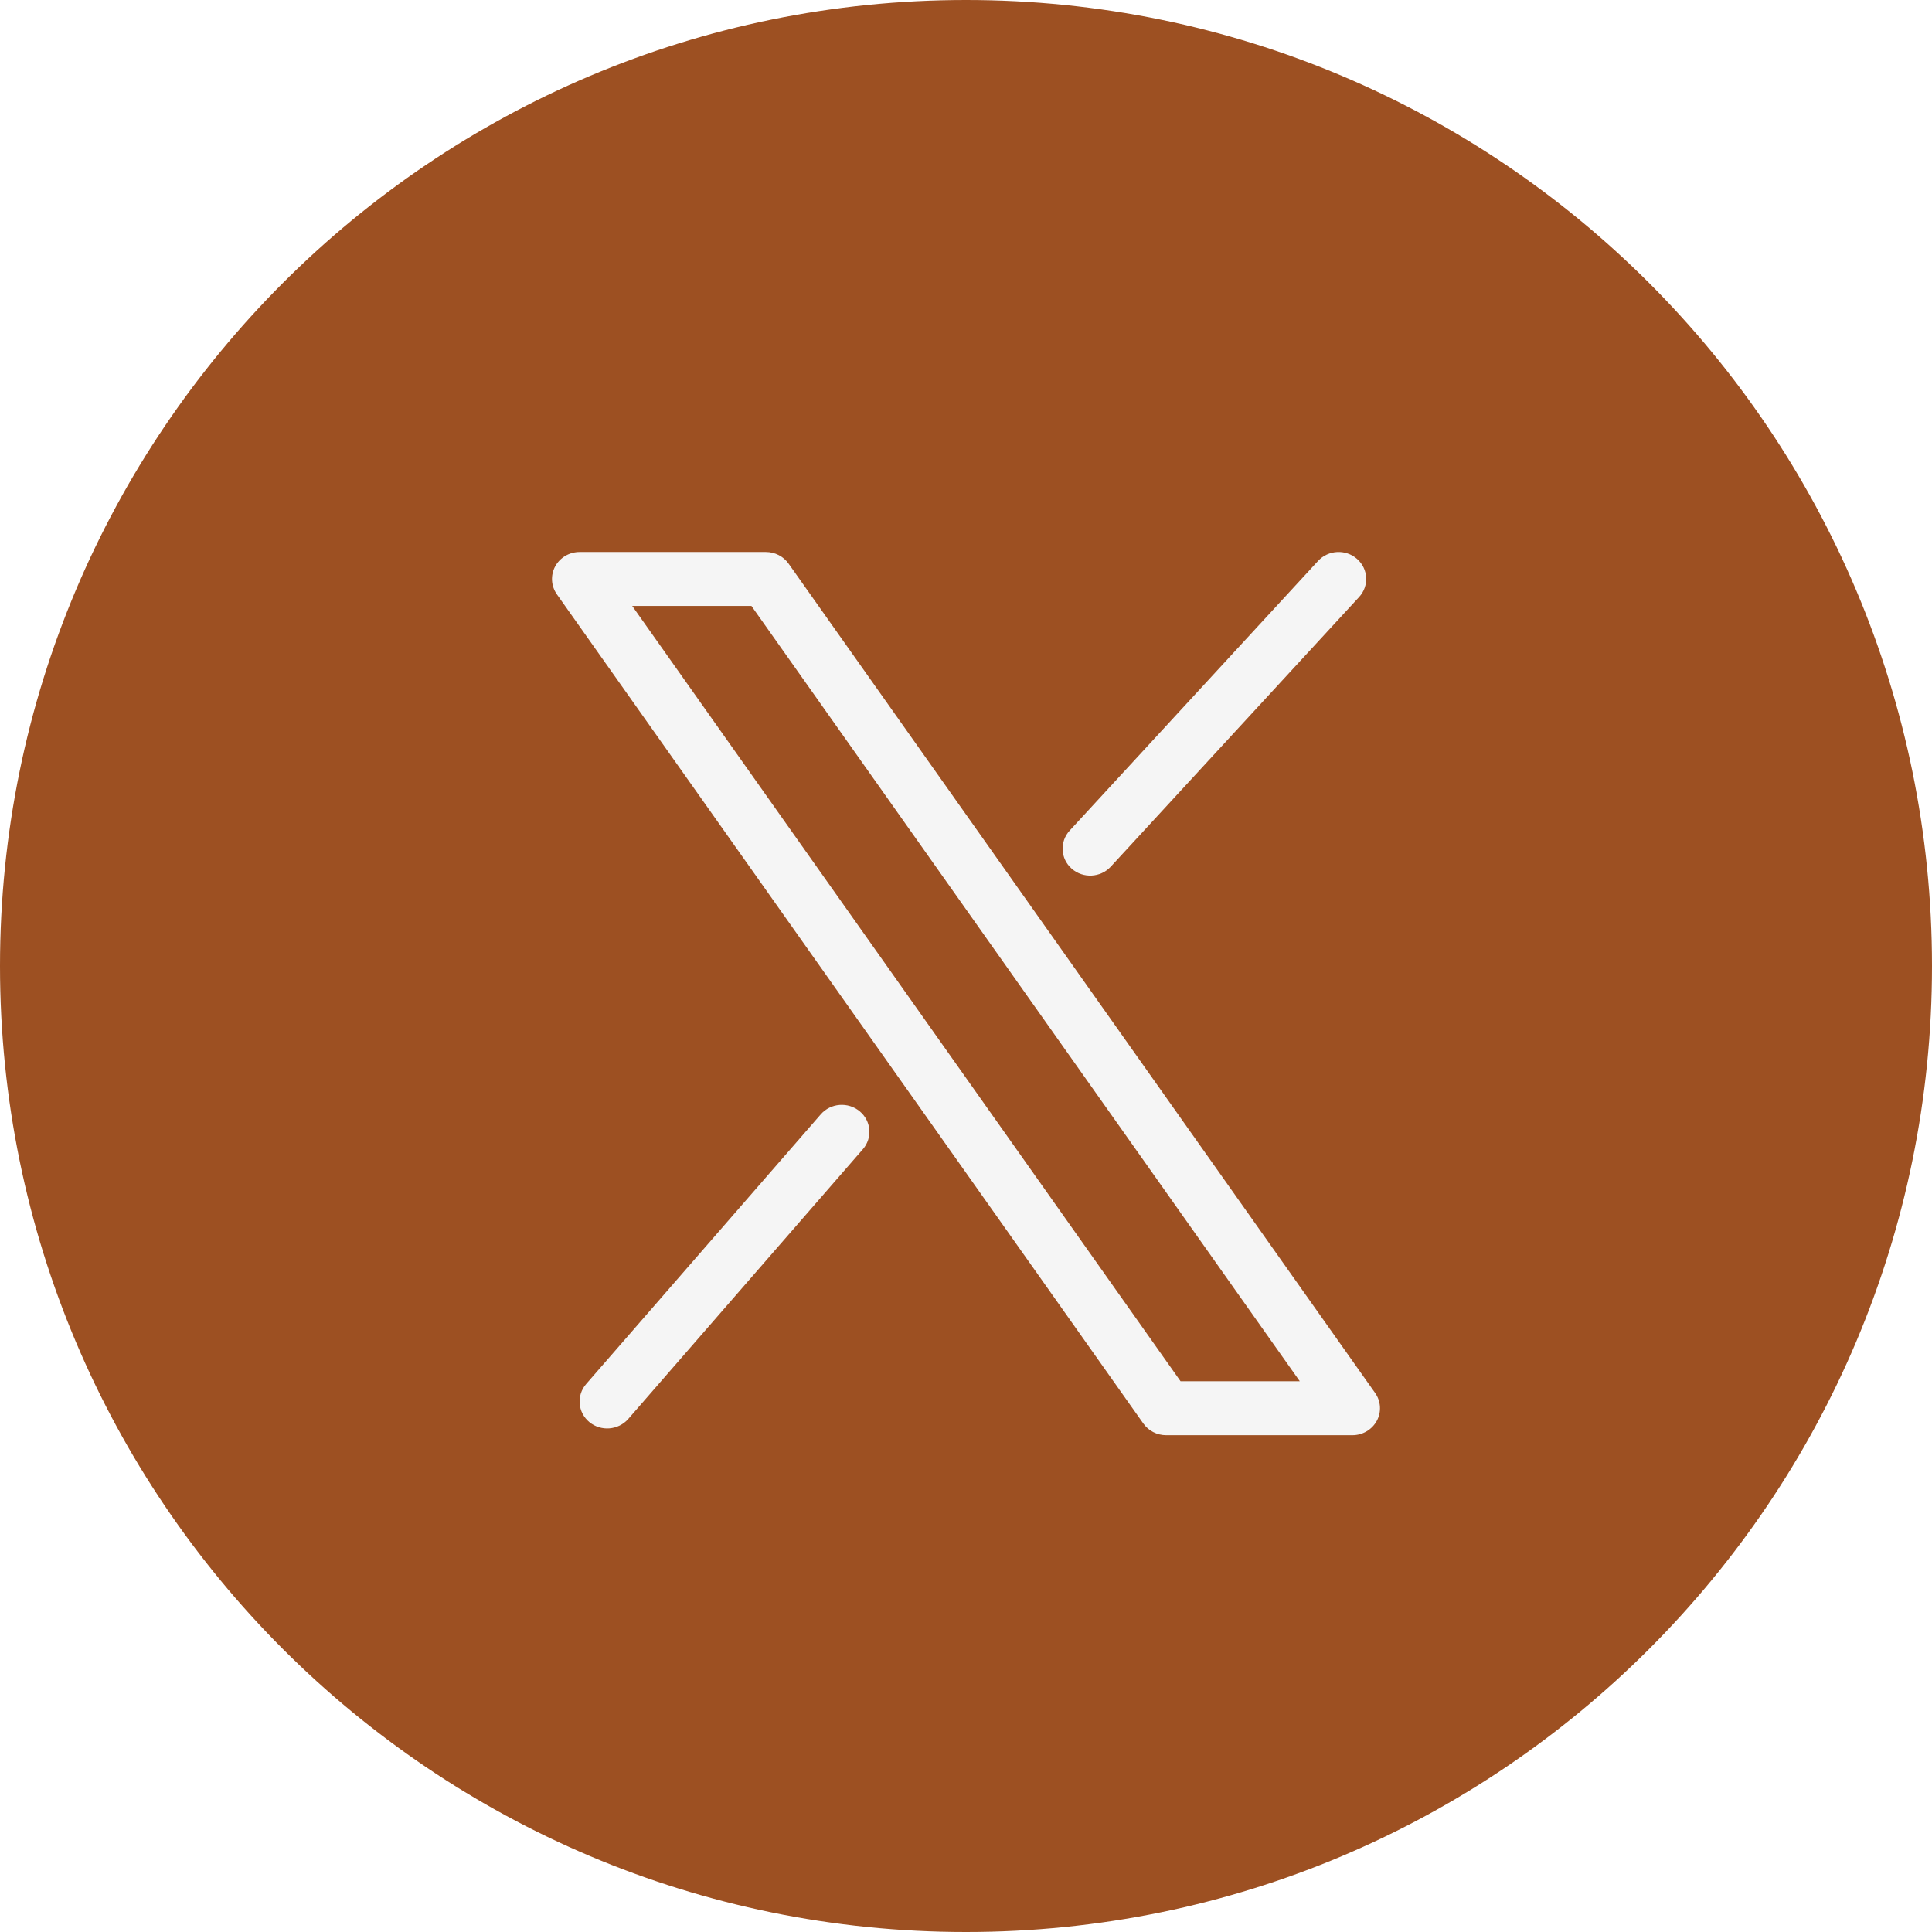
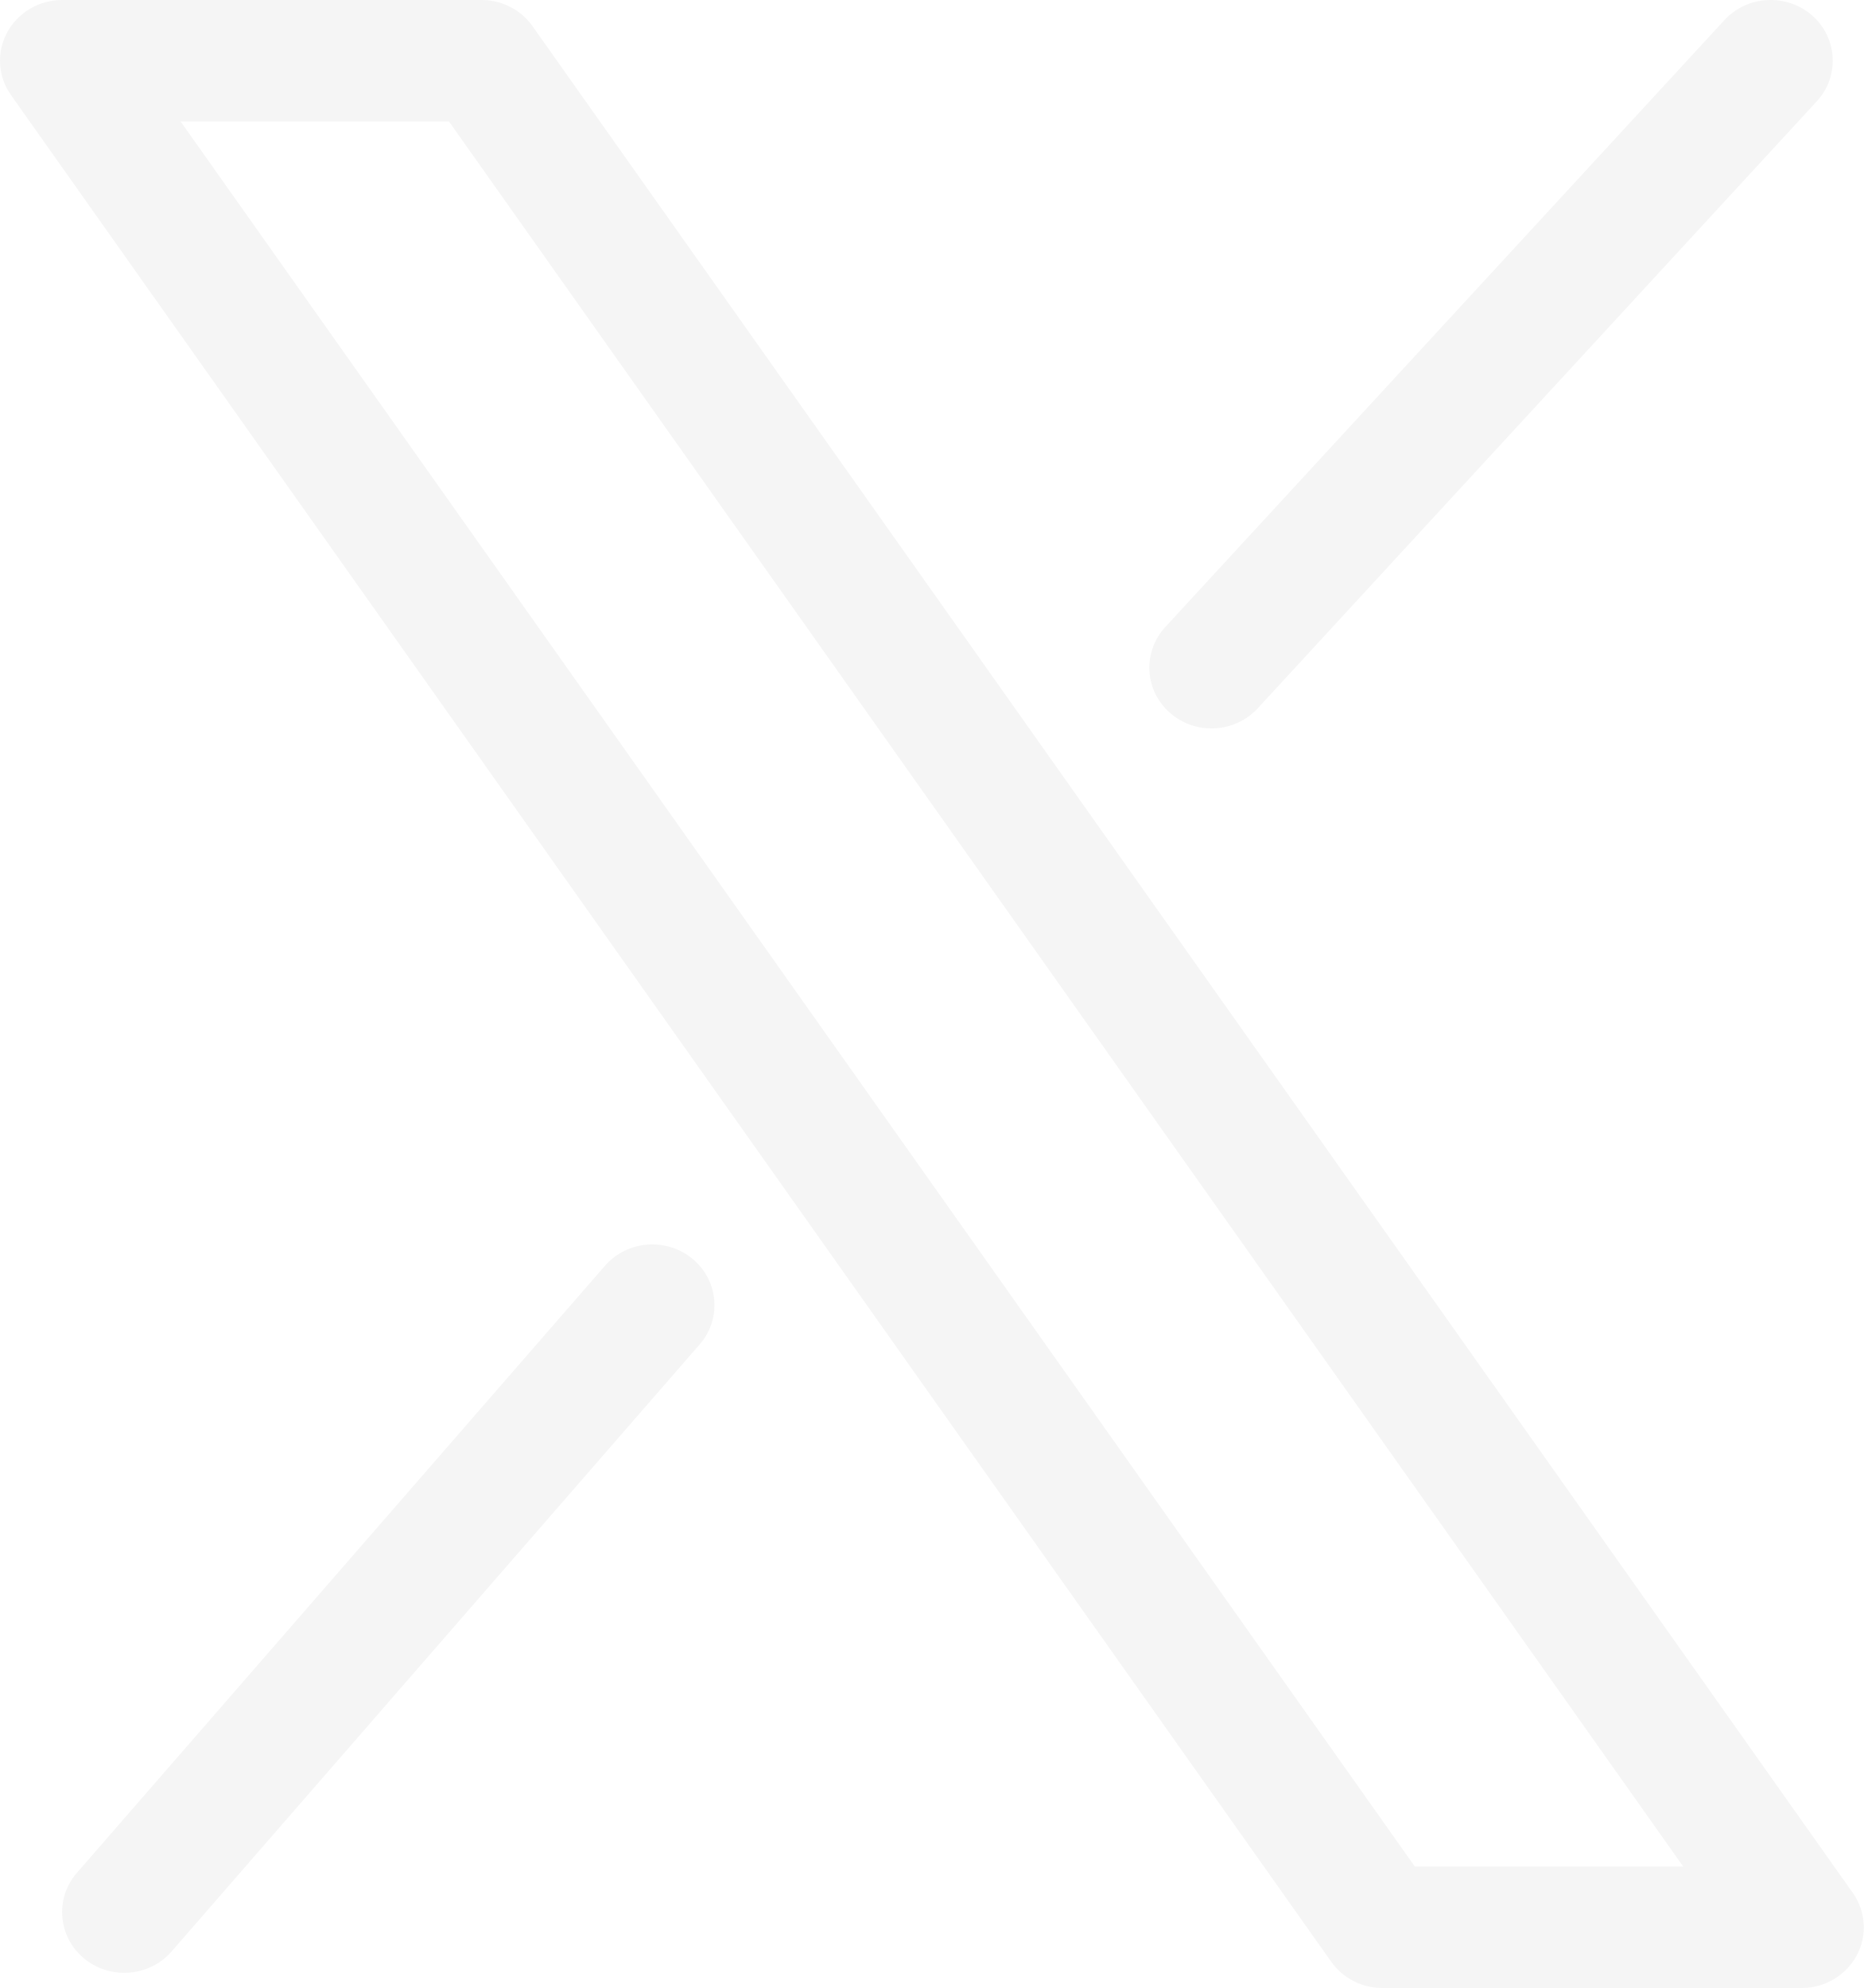
- <svg xmlns="http://www.w3.org/2000/svg" width="35" height="35" viewBox="0 0 35 35" fill="none">
-   <path fill-rule="evenodd" clip-rule="evenodd" d="M17.5 35C27.165 35 35 27.165 35 17.5C35 7.835 27.165 0 17.5 0C7.835 0 -0 7.835 -0 17.5C-0 27.165 7.835 35 17.5 35Z" fill="#9D5022" />
-   <path d="M24.584 10.125C24.79 10.306 24.806 10.615 24.622 10.815L20.122 15.701C19.937 15.901 19.621 15.918 19.415 15.737C19.21 15.557 19.194 15.248 19.378 15.047L23.878 10.162C24.063 9.961 24.379 9.945 24.584 10.125Z" fill="#F5F5F5" />
-   <path d="M15.574 20.132C15.784 20.306 15.81 20.615 15.631 20.82L11.381 25.706C11.202 25.911 10.886 25.936 10.676 25.762C10.466 25.587 10.44 25.279 10.619 25.073L14.869 20.187C15.048 19.982 15.363 19.957 15.574 20.132Z" fill="#F5F5F5" />
-   <path fill-rule="evenodd" clip-rule="evenodd" d="M13.875 10C14.039 10 14.193 10.079 14.286 10.211L24.911 25.234C25.017 25.383 25.029 25.578 24.943 25.738C24.856 25.899 24.686 26 24.5 26H21.125C20.961 26 20.807 25.921 20.713 25.789L10.088 10.766C9.983 10.617 9.971 10.422 10.057 10.262C10.143 10.101 10.314 10 10.5 10H13.875ZM13.613 10.977H11.453L21.387 25.023H23.547L13.613 10.977Z" fill="#F5F5F5" />
+ <svg xmlns="http://www.w3.org/2000/svg" width="15" height="16" viewBox="0 0 15 16" fill="none">
+   <path d="M14.585 0.125C14.79 0.306 14.806 0.615 14.622 0.815L10.122 5.701C9.937 5.901 9.621 5.918 9.416 5.737C9.21 5.557 9.194 5.248 9.378 5.047L13.878 0.162C14.063 -0.039 14.379 -0.055 14.585 0.125Z" fill="#F5F5F5" />
+   <path d="M5.574 10.132C5.784 10.306 5.81 10.615 5.631 10.82L1.381 15.706C1.202 15.911 0.887 15.936 0.676 15.762C0.466 15.587 0.44 15.278 0.619 15.073L4.869 10.187C5.048 9.982 5.363 9.957 5.574 10.132Z" fill="#F5F5F5" />
+   <path fill-rule="evenodd" clip-rule="evenodd" d="M3.875 4.20671e-06C4.039 4.20671e-06 4.193 0.079 4.286 0.211L14.911 15.234C15.017 15.383 15.029 15.578 14.943 15.738C14.856 15.899 14.686 16 14.5 16H11.125C10.961 16 10.807 15.921 10.714 15.789L0.089 0.766C-0.017 0.617 -0.029 0.422 0.057 0.262C0.144 0.101 0.314 4.20671e-06 0.5 4.20671e-06H3.875ZM3.613 0.977H1.453L11.387 15.023H13.547L3.613 0.977Z" fill="#F5F5F5" />
</svg>
